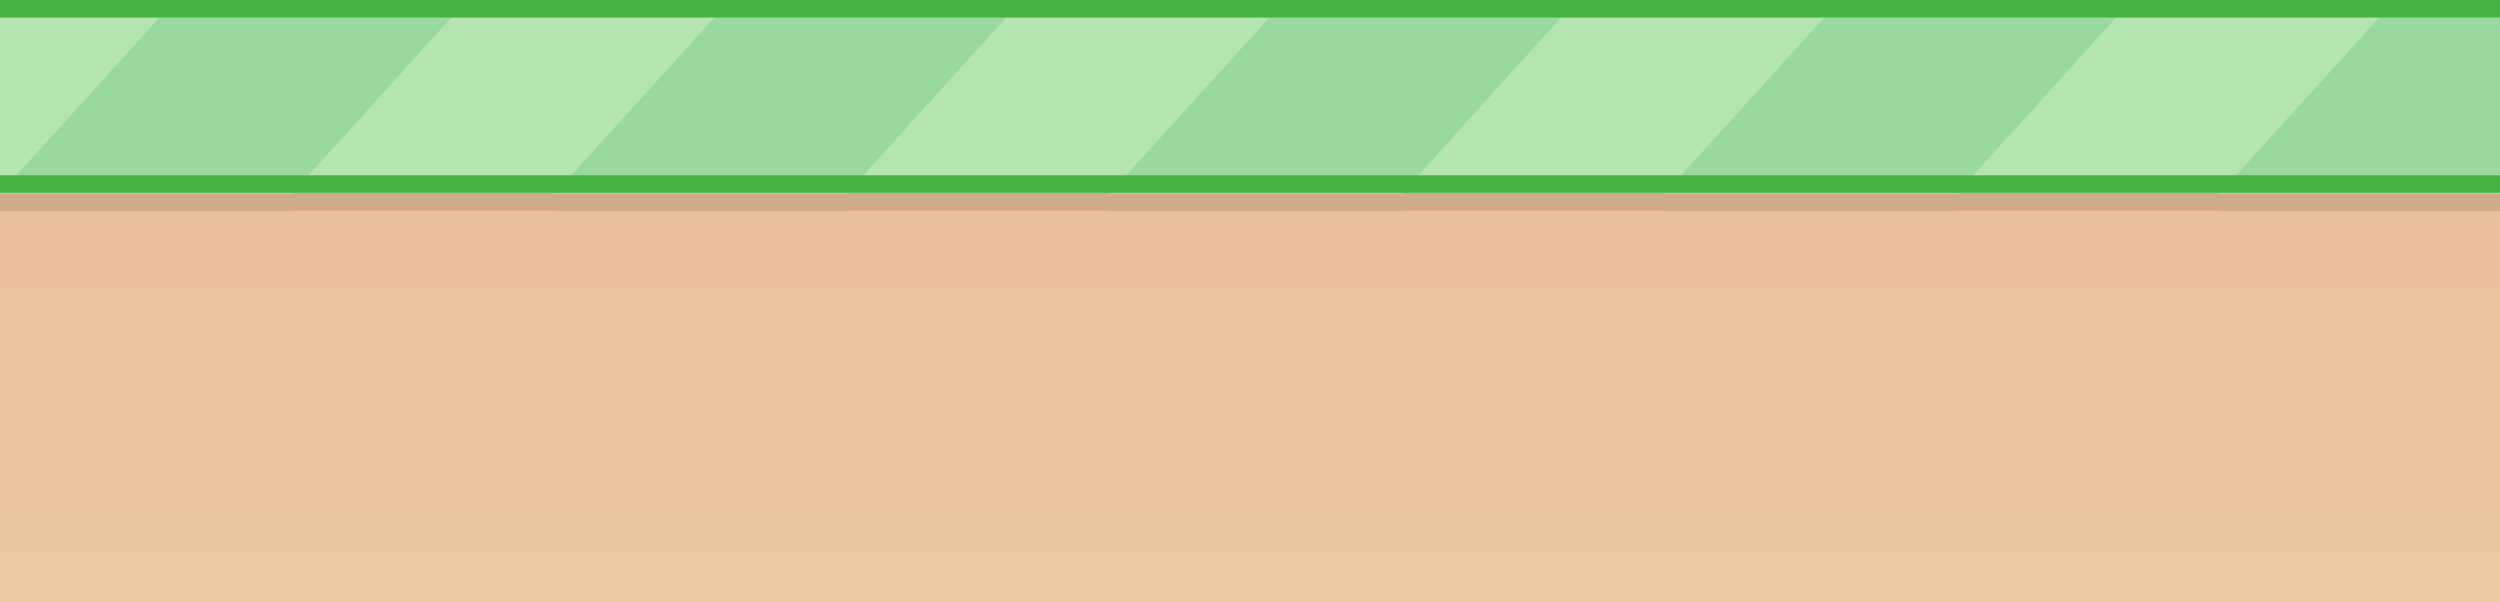
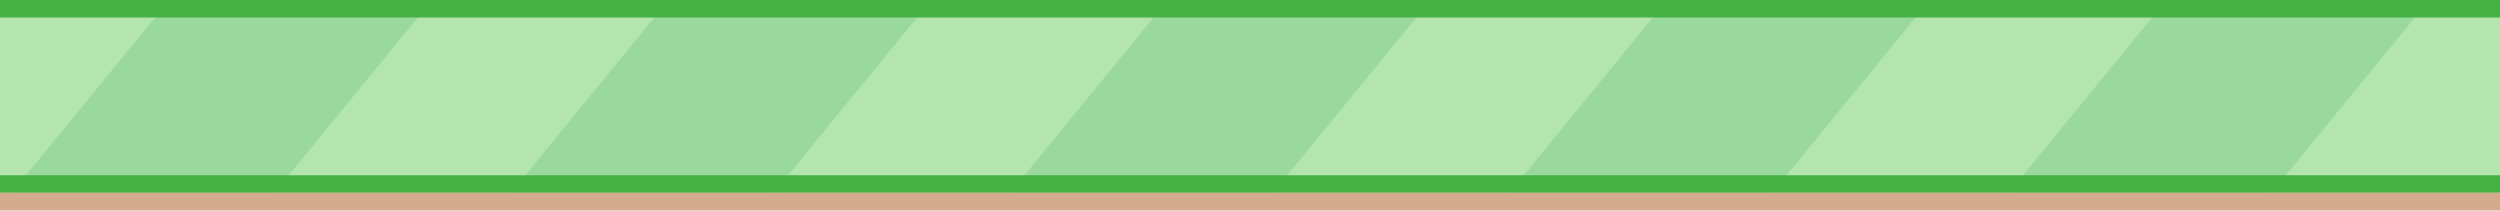
- <svg xmlns="http://www.w3.org/2000/svg" width="428" height="103" viewBox="0 0 428 103" fill="none">
-   <rect width="708" height="150" fill="url(#paint0_linear_272_291)" />
-   <g filter="url(#filter0_d_272_291)">
-     <rect width="708" height="33" fill="#B5E5AE" />
-     <path d="M30 0H80L50 33.112H0L30 0Z" fill="#9AD99D" />
-     <path d="M125 0H175L145 33.112H95L125 0Z" fill="#9AD99D" />
-     <path d="M220 0H270L240 33.112H190L220 0Z" fill="#9AD99D" />
-     <path d="M315 0H365L335 33.112H285L315 0Z" fill="#9AD99D" />
-     <path d="M410 0H460L430 33.112H380L410 0Z" fill="#9AD99D" />
-     <path d="M505 0H555L525 33.112H475L505 0Z" fill="#9AD99D" />
-     <path d="M600 0H650L620 33.112H570L600 0Z" fill="#9AD99D" />
-     <path d="M695 0H708V33.112H665L695 0Z" fill="#9AD99D" />
+ <svg xmlns="http://www.w3.org/2000/svg" width="428" height="36" viewBox="0 0 428 36" fill="none">
+   <g clip-path="url(#clip0_429_429)">
+     <rect width="428" height="36" fill="url(#paint0_linear_429_429)" />
+     <rect width="428" height="33" fill="#B5E5AE" />
+     <path d="M28.991 0H73.977L46.986 33H2L28.991 0Z" fill="#9AD99D" />
+     <path d="M114.465 0H159.451L132.459 33H87.473L114.465 0Z" fill="#9AD99D" />
+     <path d="M199.938 0H244.924L217.932 33H172.946L199.938 0Z" fill="#9AD99D" />
+     <path d="M285.411 0H330.397L303.405 33H258.419L285.411 0Z" fill="#9AD99D" />
+     <path d="M370.884 0H415.87L388.879 33H343.893L370.884 0Z" fill="#9AD99D" />
+     <path d="M456.357 0H501.343L474.352 33H429.366L456.357 0Z" fill="#9AD99D" />
+     <path d="M541.831 0H586.816L559.825 33H514.839L541.831 0Z" fill="#9AD99D" />
+     <path d="M627.304 0H639V33H600.312L627.304 0Z" fill="#9AD99D" />
    <rect y="30" width="708" height="3" fill="#46B244" />
    <rect width="708" height="3" fill="#46B244" />
+     <rect y="33" width="428" height="3" fill="#D1AB8B" />
  </g>
  <defs>
-     <filter id="filter0_d_272_291" x="0" y="0" width="708" height="36.112" filterUnits="userSpaceOnUse" color-interpolation-filters="sRGB">
-       <feFlood flood-opacity="0" result="BackgroundImageFix" />
-       <feColorMatrix in="SourceAlpha" type="matrix" values="0 0 0 0 0 0 0 0 0 0 0 0 0 0 0 0 0 0 127 0" result="hardAlpha" />
-       <feOffset dy="3" />
-       <feComposite in2="hardAlpha" operator="out" />
-       <feColorMatrix type="matrix" values="0 0 0 0 0 0 0 0 0 0 0 0 0 0 0 0 0 0 0.1 0" />
-       <feBlend mode="normal" in2="BackgroundImageFix" result="effect1_dropShadow_272_291" />
-       <feBlend mode="normal" in="SourceGraphic" in2="effect1_dropShadow_272_291" result="shape" />
-     </filter>
-     <linearGradient id="paint0_linear_272_291" x1="354" y1="0" x2="354" y2="150" gradientUnits="userSpaceOnUse">
+     <linearGradient id="paint0_linear_429_429" x1="214" y1="0" x2="214" y2="36" gradientUnits="userSpaceOnUse">
      <stop stop-color="#E6B998" />
      <stop offset="1" stop-color="#EFD0A1" />
    </linearGradient>
+     <clipPath id="clip0_429_429">
+       <rect width="428" height="36" fill="white" />
+     </clipPath>
  </defs>
</svg>
